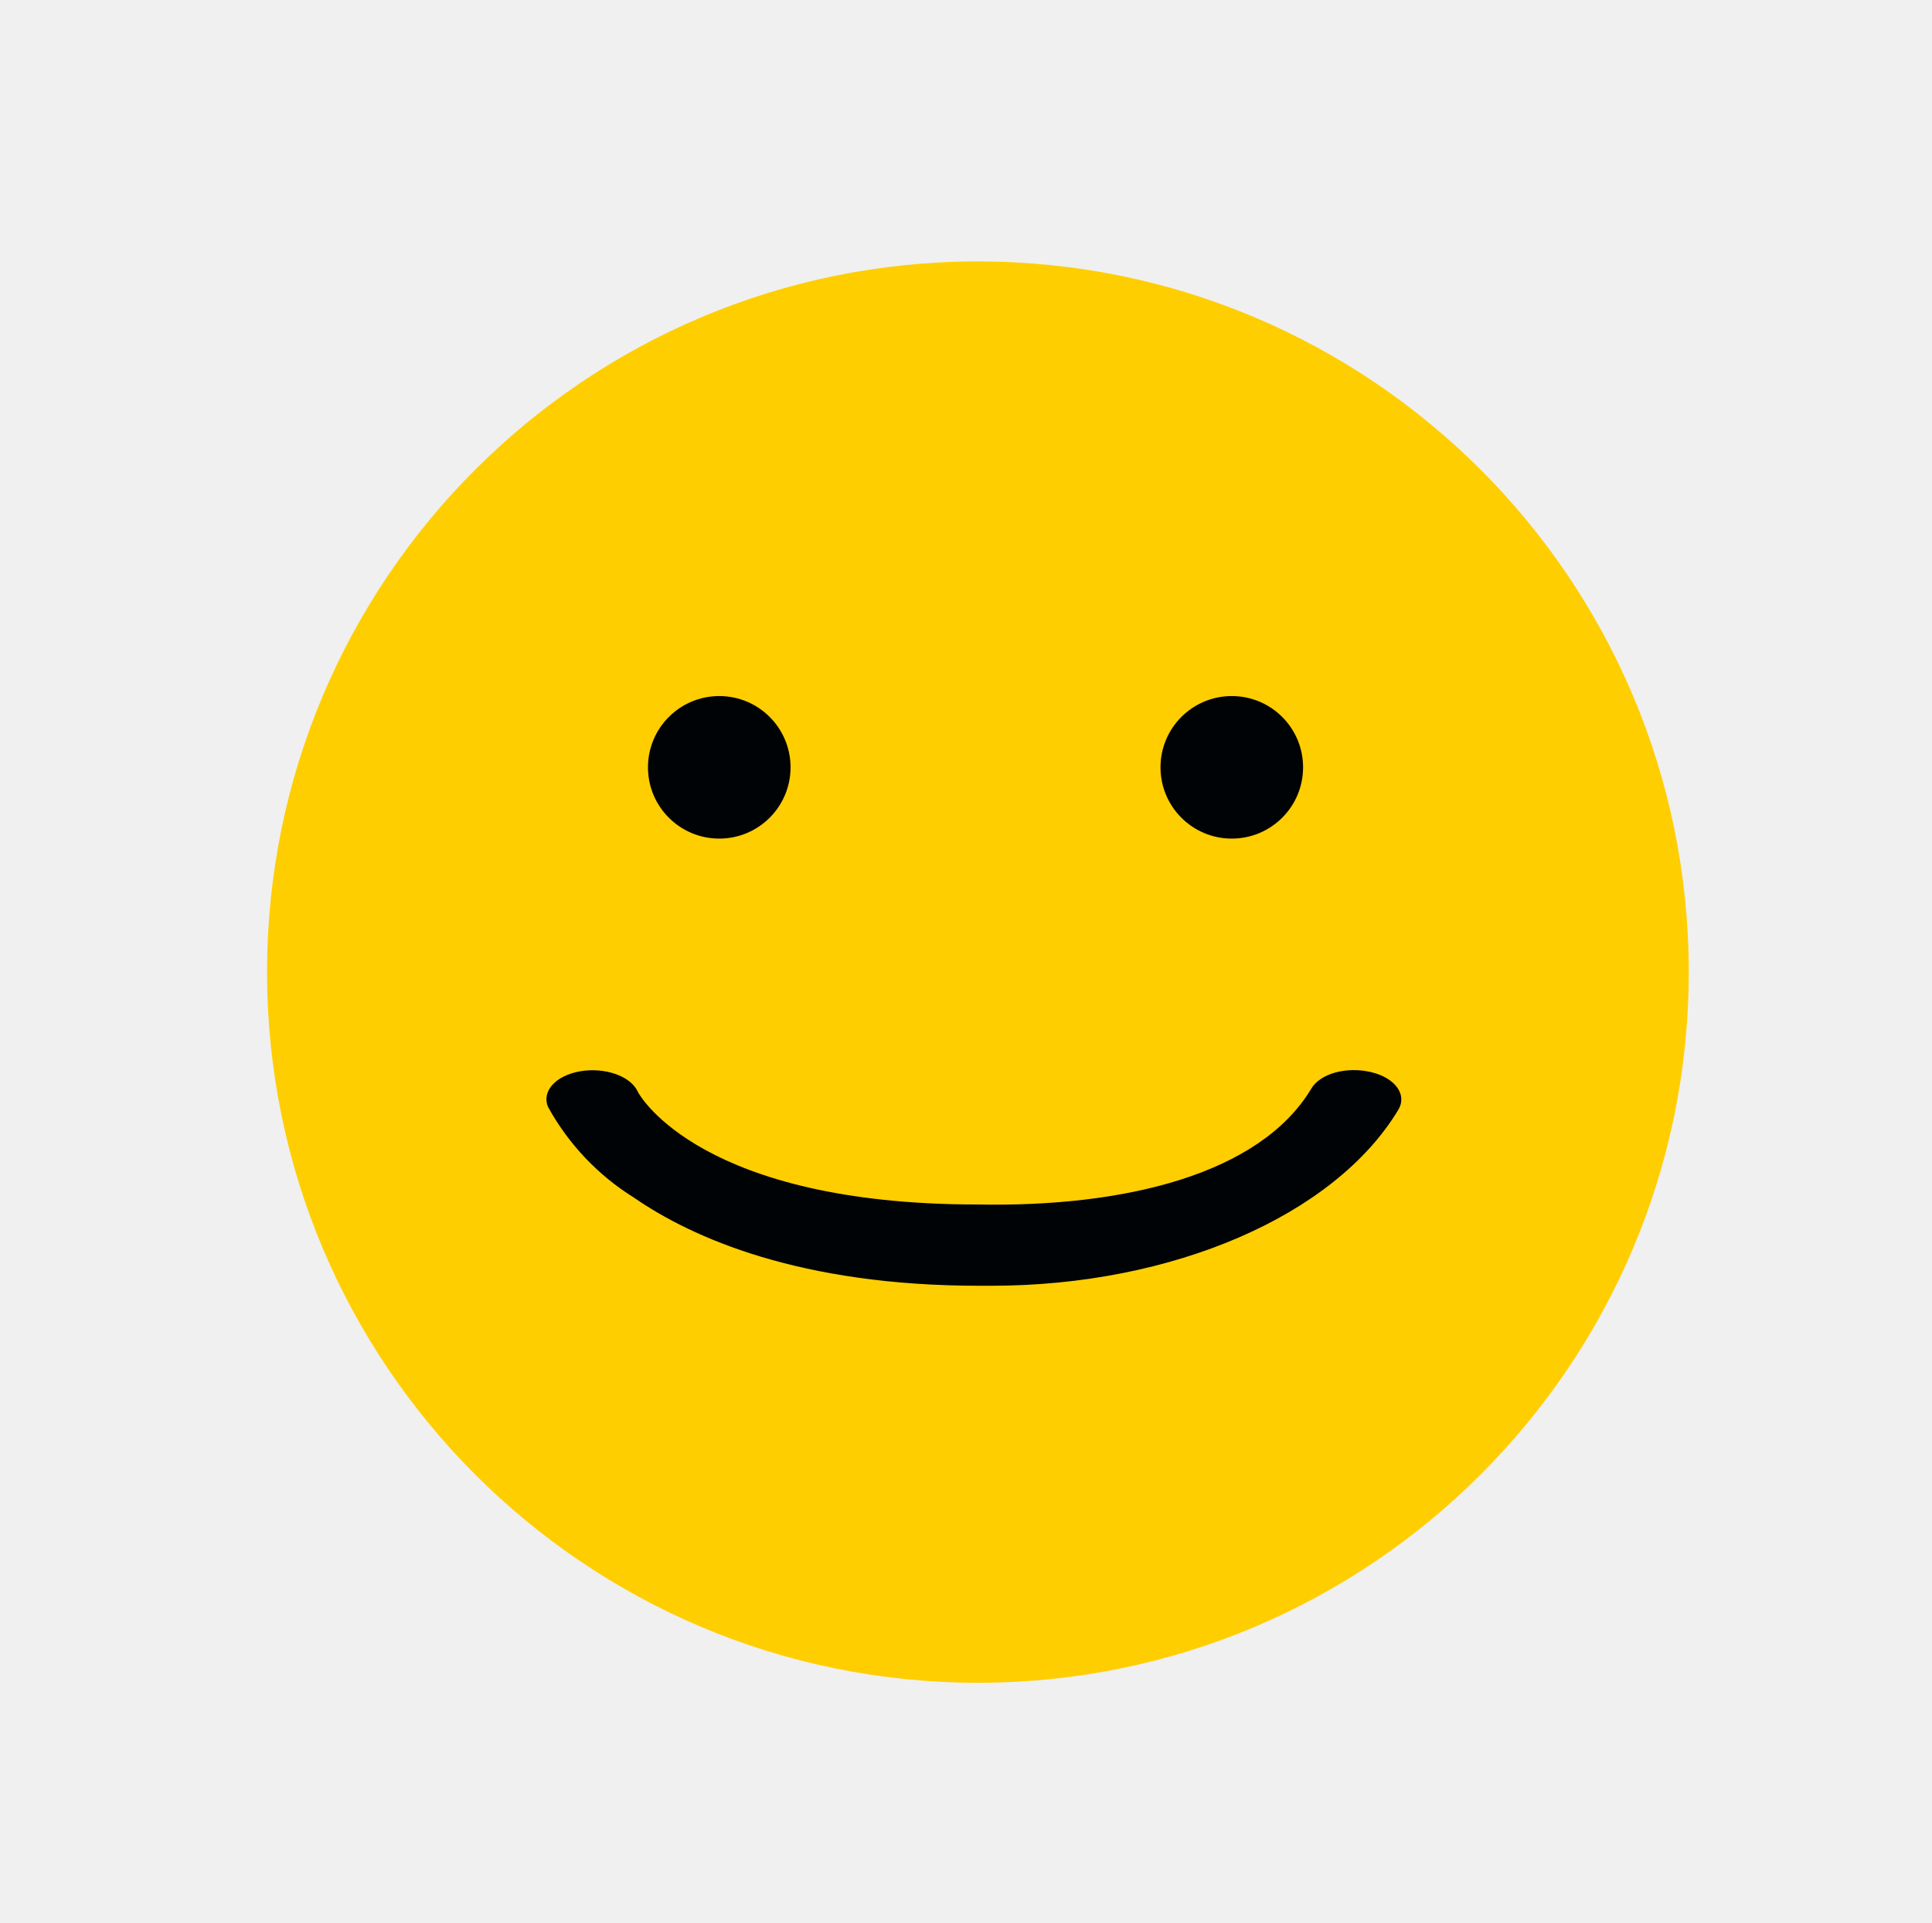
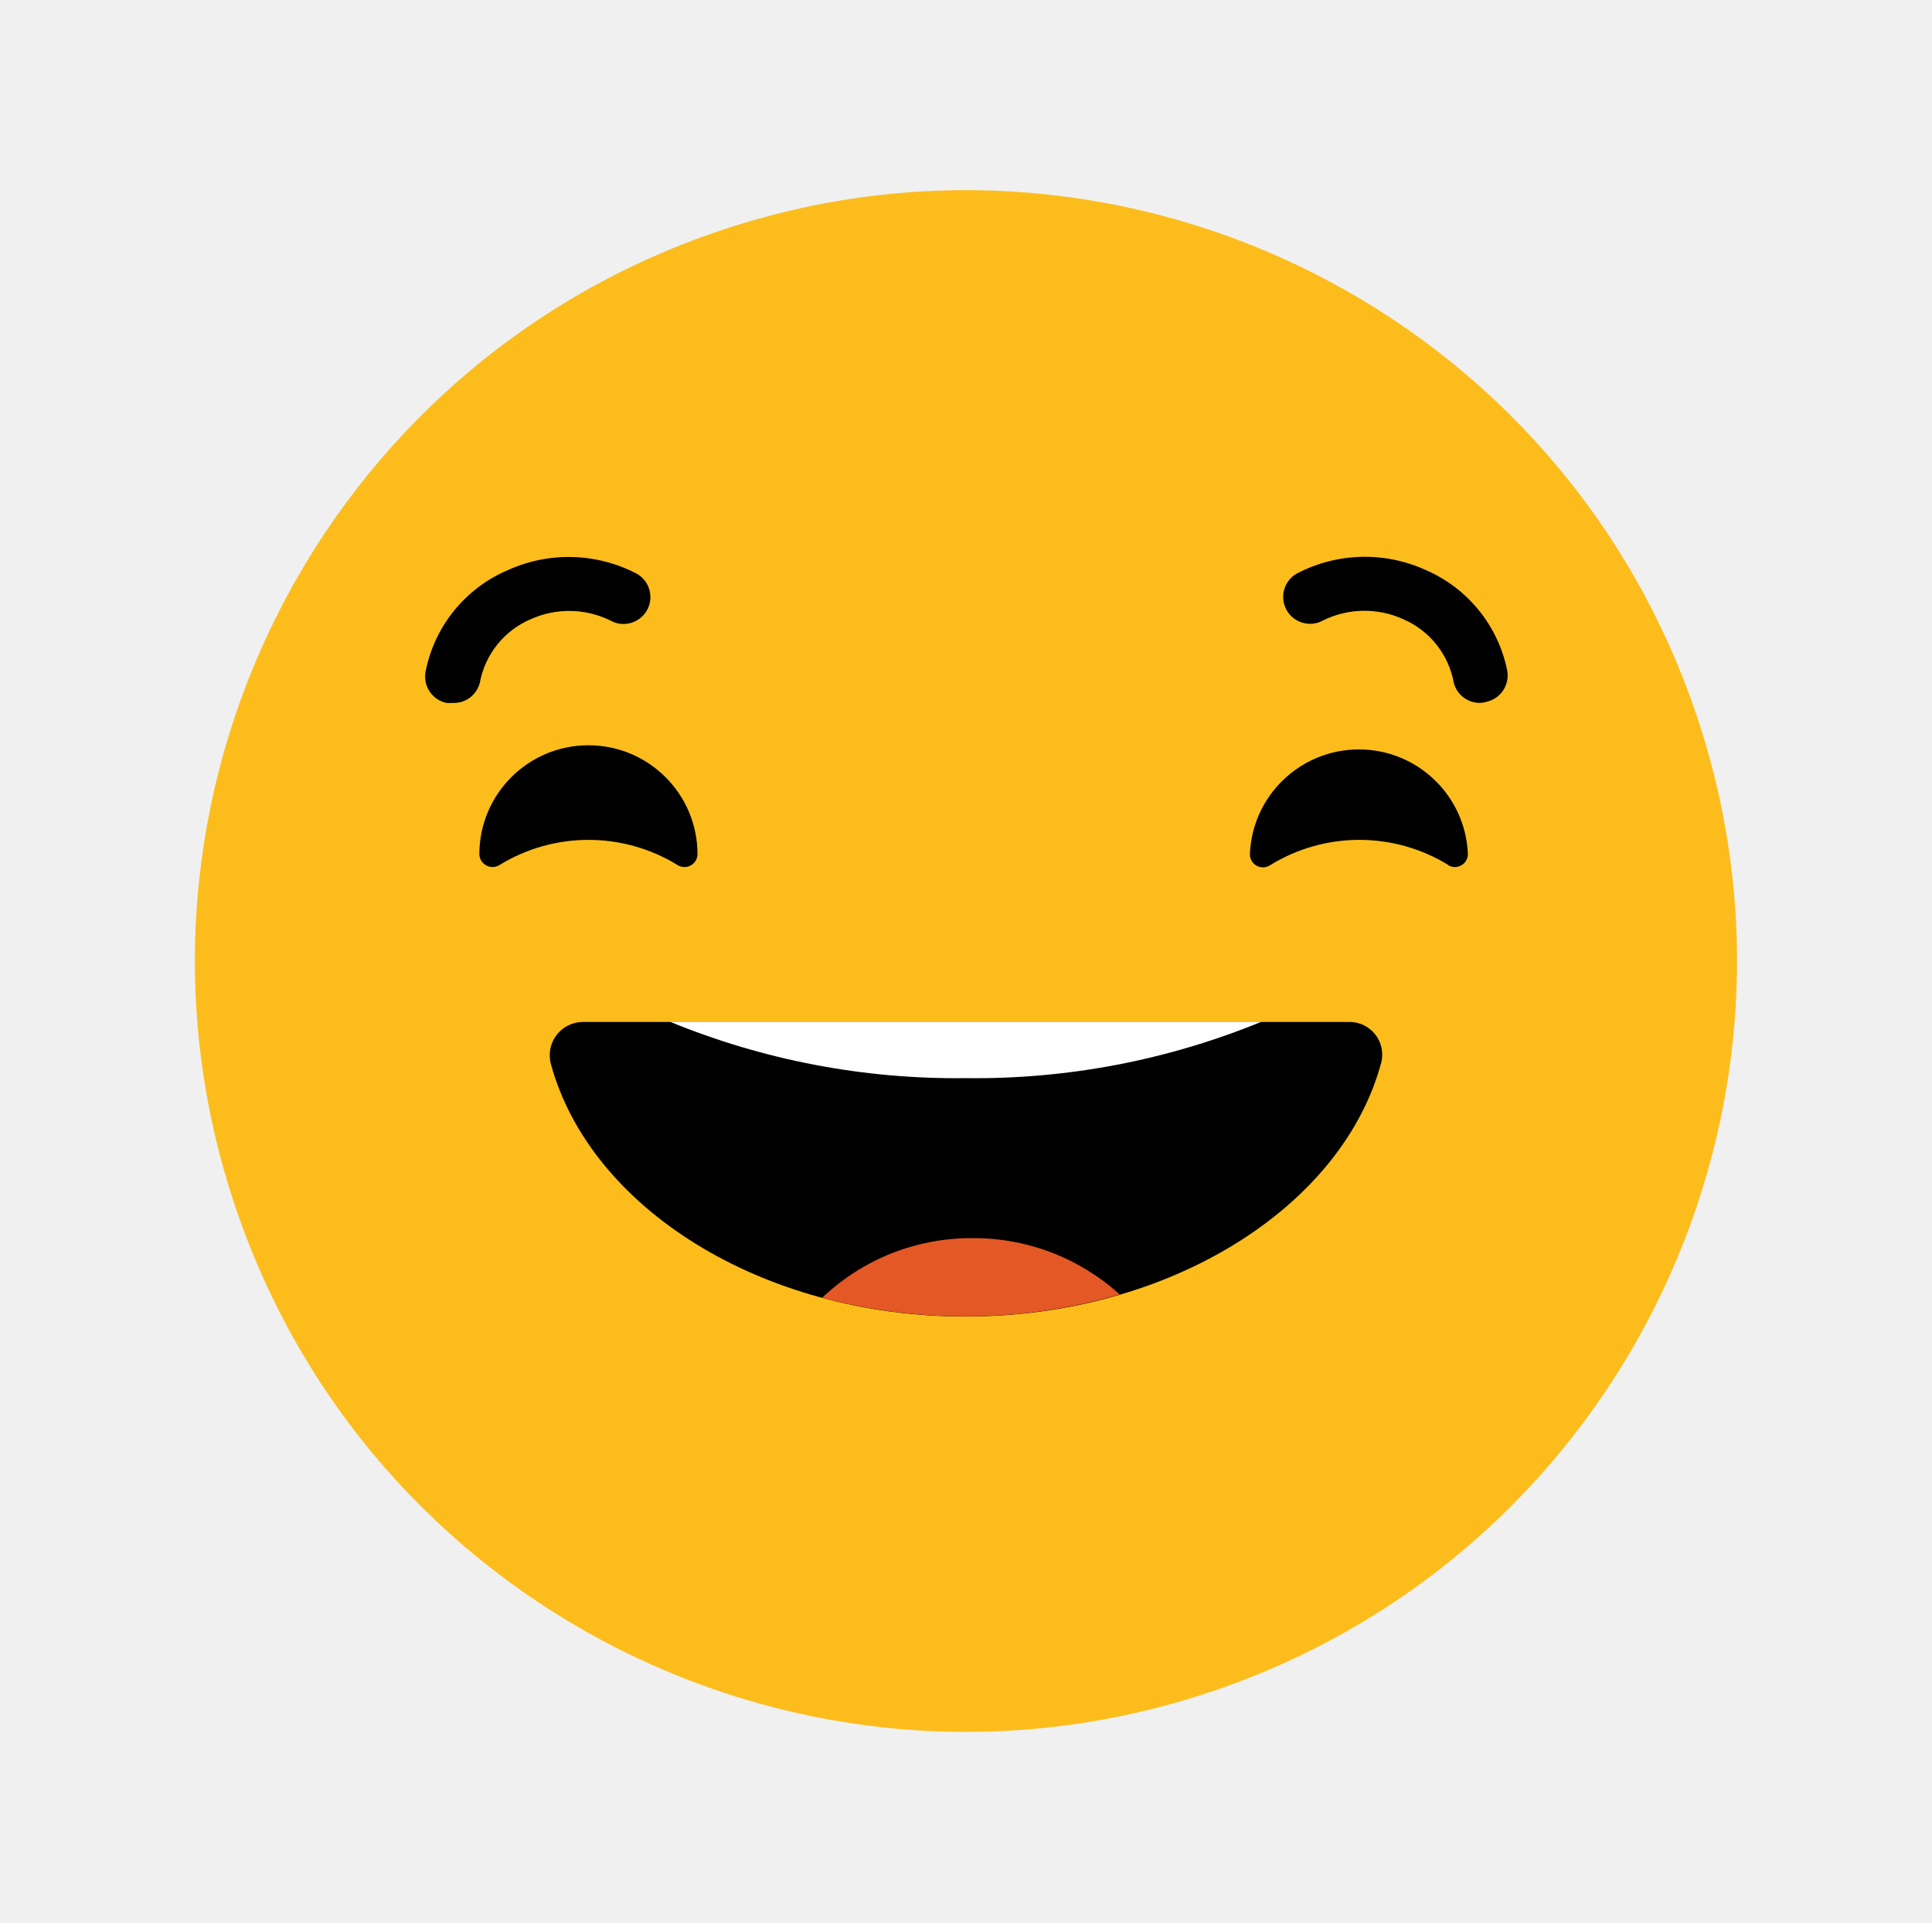
- <svg xmlns="http://www.w3.org/2000/svg" viewBox="0 0 121.68 121.1">
+ <svg xmlns="http://www.w3.org/2000/svg" id="Layer_1" data-name="Layer 1" viewBox="0 0 121.68 121.1">
  <defs>
-     <style>.cls-1{fill:#ffce00;}.cls-2{fill:#000305;}</style>
+     <style>.cls-1{fill:#fcbd1c;}.cls-2{fill:#010101;}.cls-3{fill:#fff;}.cls-4{fill:#e45825;}</style>
  </defs>
-   <g id="Layer_1" data-name="Layer 1">
-     <circle class="cls-1" cx="61.59" cy="61.24" r="44.77" />
-     <g id="Layer_2-2" data-name="Layer 2">
-       <circle class="cls-2" cx="45.3" cy="48.34" r="4.49" />
-       <circle class="cls-2" cx="77.58" cy="48.34" r="4.49" />
-       <path class="cls-2" d="M62.44,81h-.76c-11.27,0-18.06-3-21.75-5.55a15.57,15.57,0,0,1-5.4-5.69c-.45-1,.46-2,2-2.27s3.18.29,3.63,1.27c.16.34,4.09,7.12,21.41,7.12,9.25.18,17.76-1.9,21-7.27.57-1,2.26-1.43,3.78-1.07s2.29,1.42,1.72,2.37C84.05,76.6,73.81,81,62.44,81Z" />
-     </g>
-   </g>
+   <circle class="cls-1" cx="60.84" cy="60.55" r="48.55" transform="translate(-16.77 23.87) rotate(-19.57)" />
+   <path class="cls-2" d="M36.71,64.38a2.1,2.1,0,0,0-2,2.7c2.48,9,13.22,15.86,26.11,15.86S84.59,76,87,66.91a2.06,2.06,0,0,0-2-2.53Z" />
+   <path class="cls-3" d="M60.82,67.92a47.43,47.43,0,0,0,18.62-3.55H42.2A47.47,47.47,0,0,0,60.82,67.92Z" />
+   <path class="cls-4" d="M61.27,78a13.6,13.6,0,0,0-9.49,3.76,35.25,35.25,0,0,0,9,1.17,34.47,34.47,0,0,0,9.74-1.38A13.67,13.67,0,0,0,61.27,78Z" />
+   <path class="cls-2" d="M91.2,54.5a.82.82,0,0,0,1.25-.68v0a6.87,6.87,0,0,0-13.73,0v0A.82.82,0,0,0,80,54.5a10.71,10.71,0,0,1,11.23,0Z" />
+   <path class="cls-2" d="M42.68,54.5a.82.82,0,0,0,1.25-.68v0a6.87,6.87,0,0,0-13.74,0v0a.83.83,0,0,0,1.26.68,10.71,10.71,0,0,1,11.23,0Z" />
+   <path class="cls-2" d="M28.47,44.28a1.55,1.55,0,0,1-.37,0,1.7,1.7,0,0,1-1.29-2A8.78,8.78,0,0,1,32,35.91a9.26,9.26,0,0,1,8.12.24,1.69,1.69,0,1,1-1.7,2.93,5.89,5.89,0,0,0-5-.07,5.42,5.42,0,0,0-3.2,4A1.68,1.68,0,0,1,28.47,44.28Z" />
+   <path class="cls-2" d="M93.21,44.28A1.68,1.68,0,0,1,91.56,43a5.42,5.42,0,0,0-3.2-4,5.89,5.89,0,0,0-5,.07,1.69,1.69,0,1,1-1.7-2.93,9.23,9.23,0,0,1,8.11-.24,8.79,8.79,0,0,1,5.15,6.31,1.7,1.7,0,0,1-1.29,2A1.55,1.55,0,0,1,93.21,44.28Z" />
</svg>
